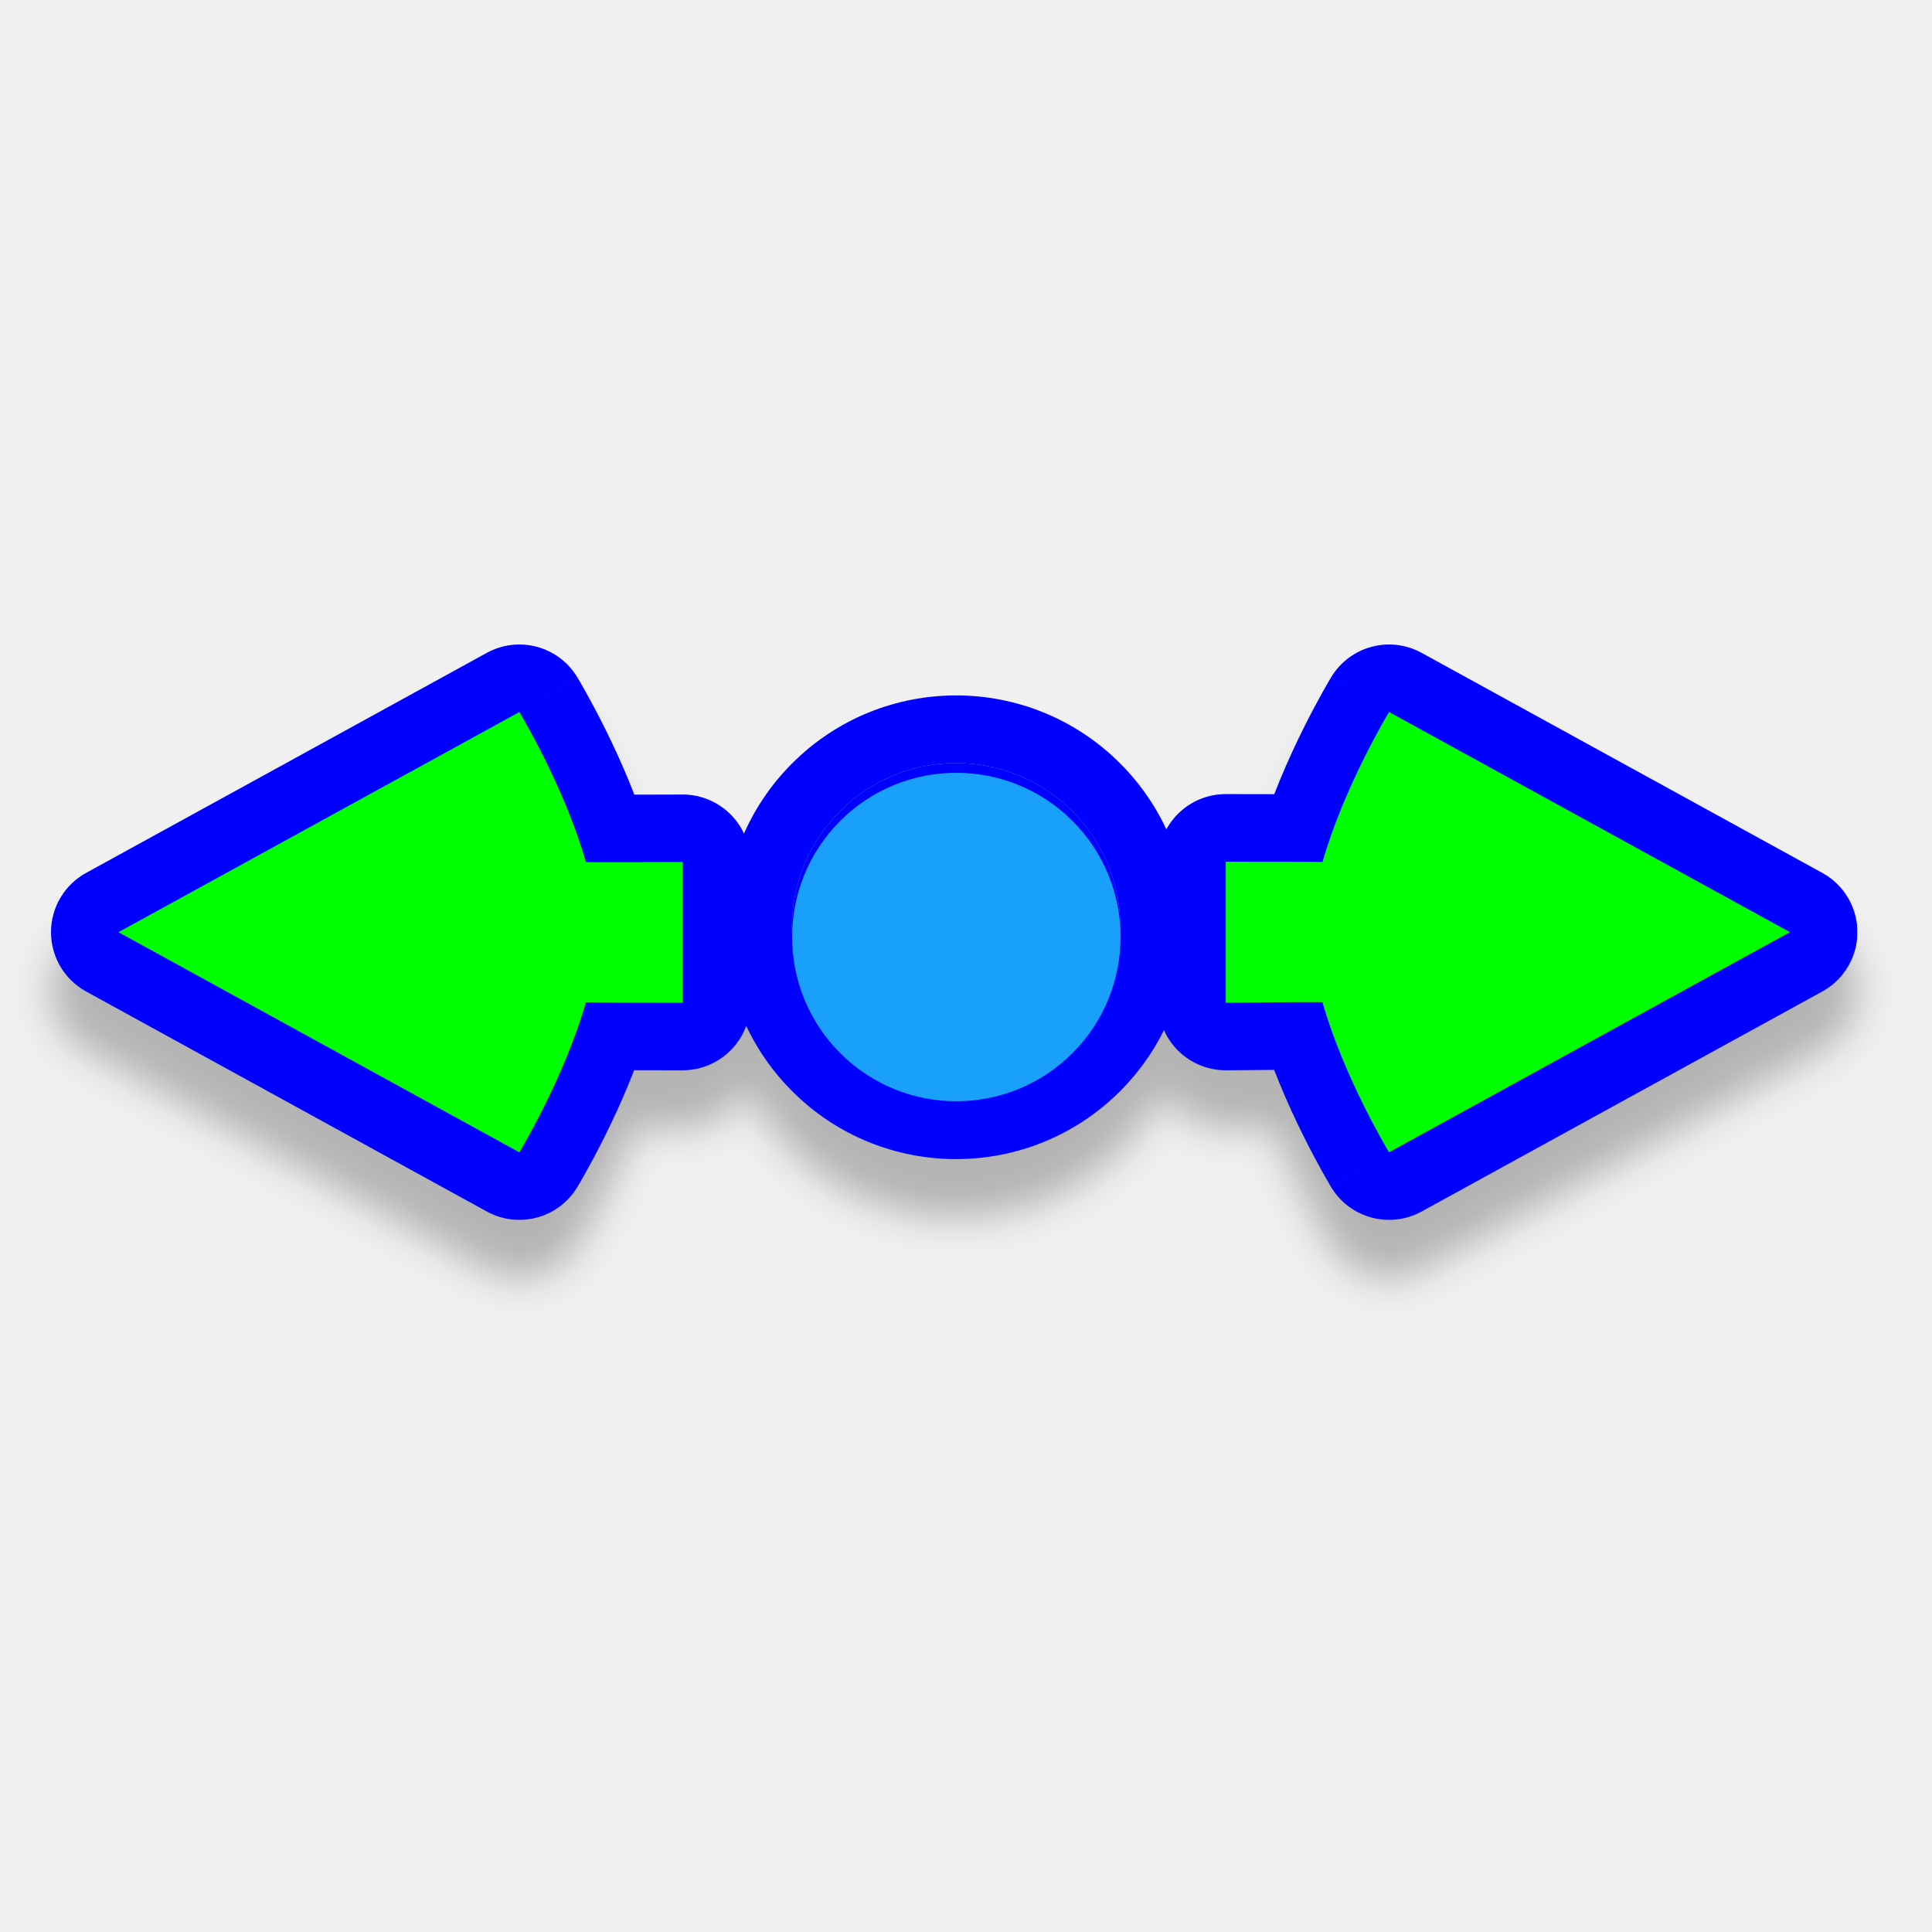
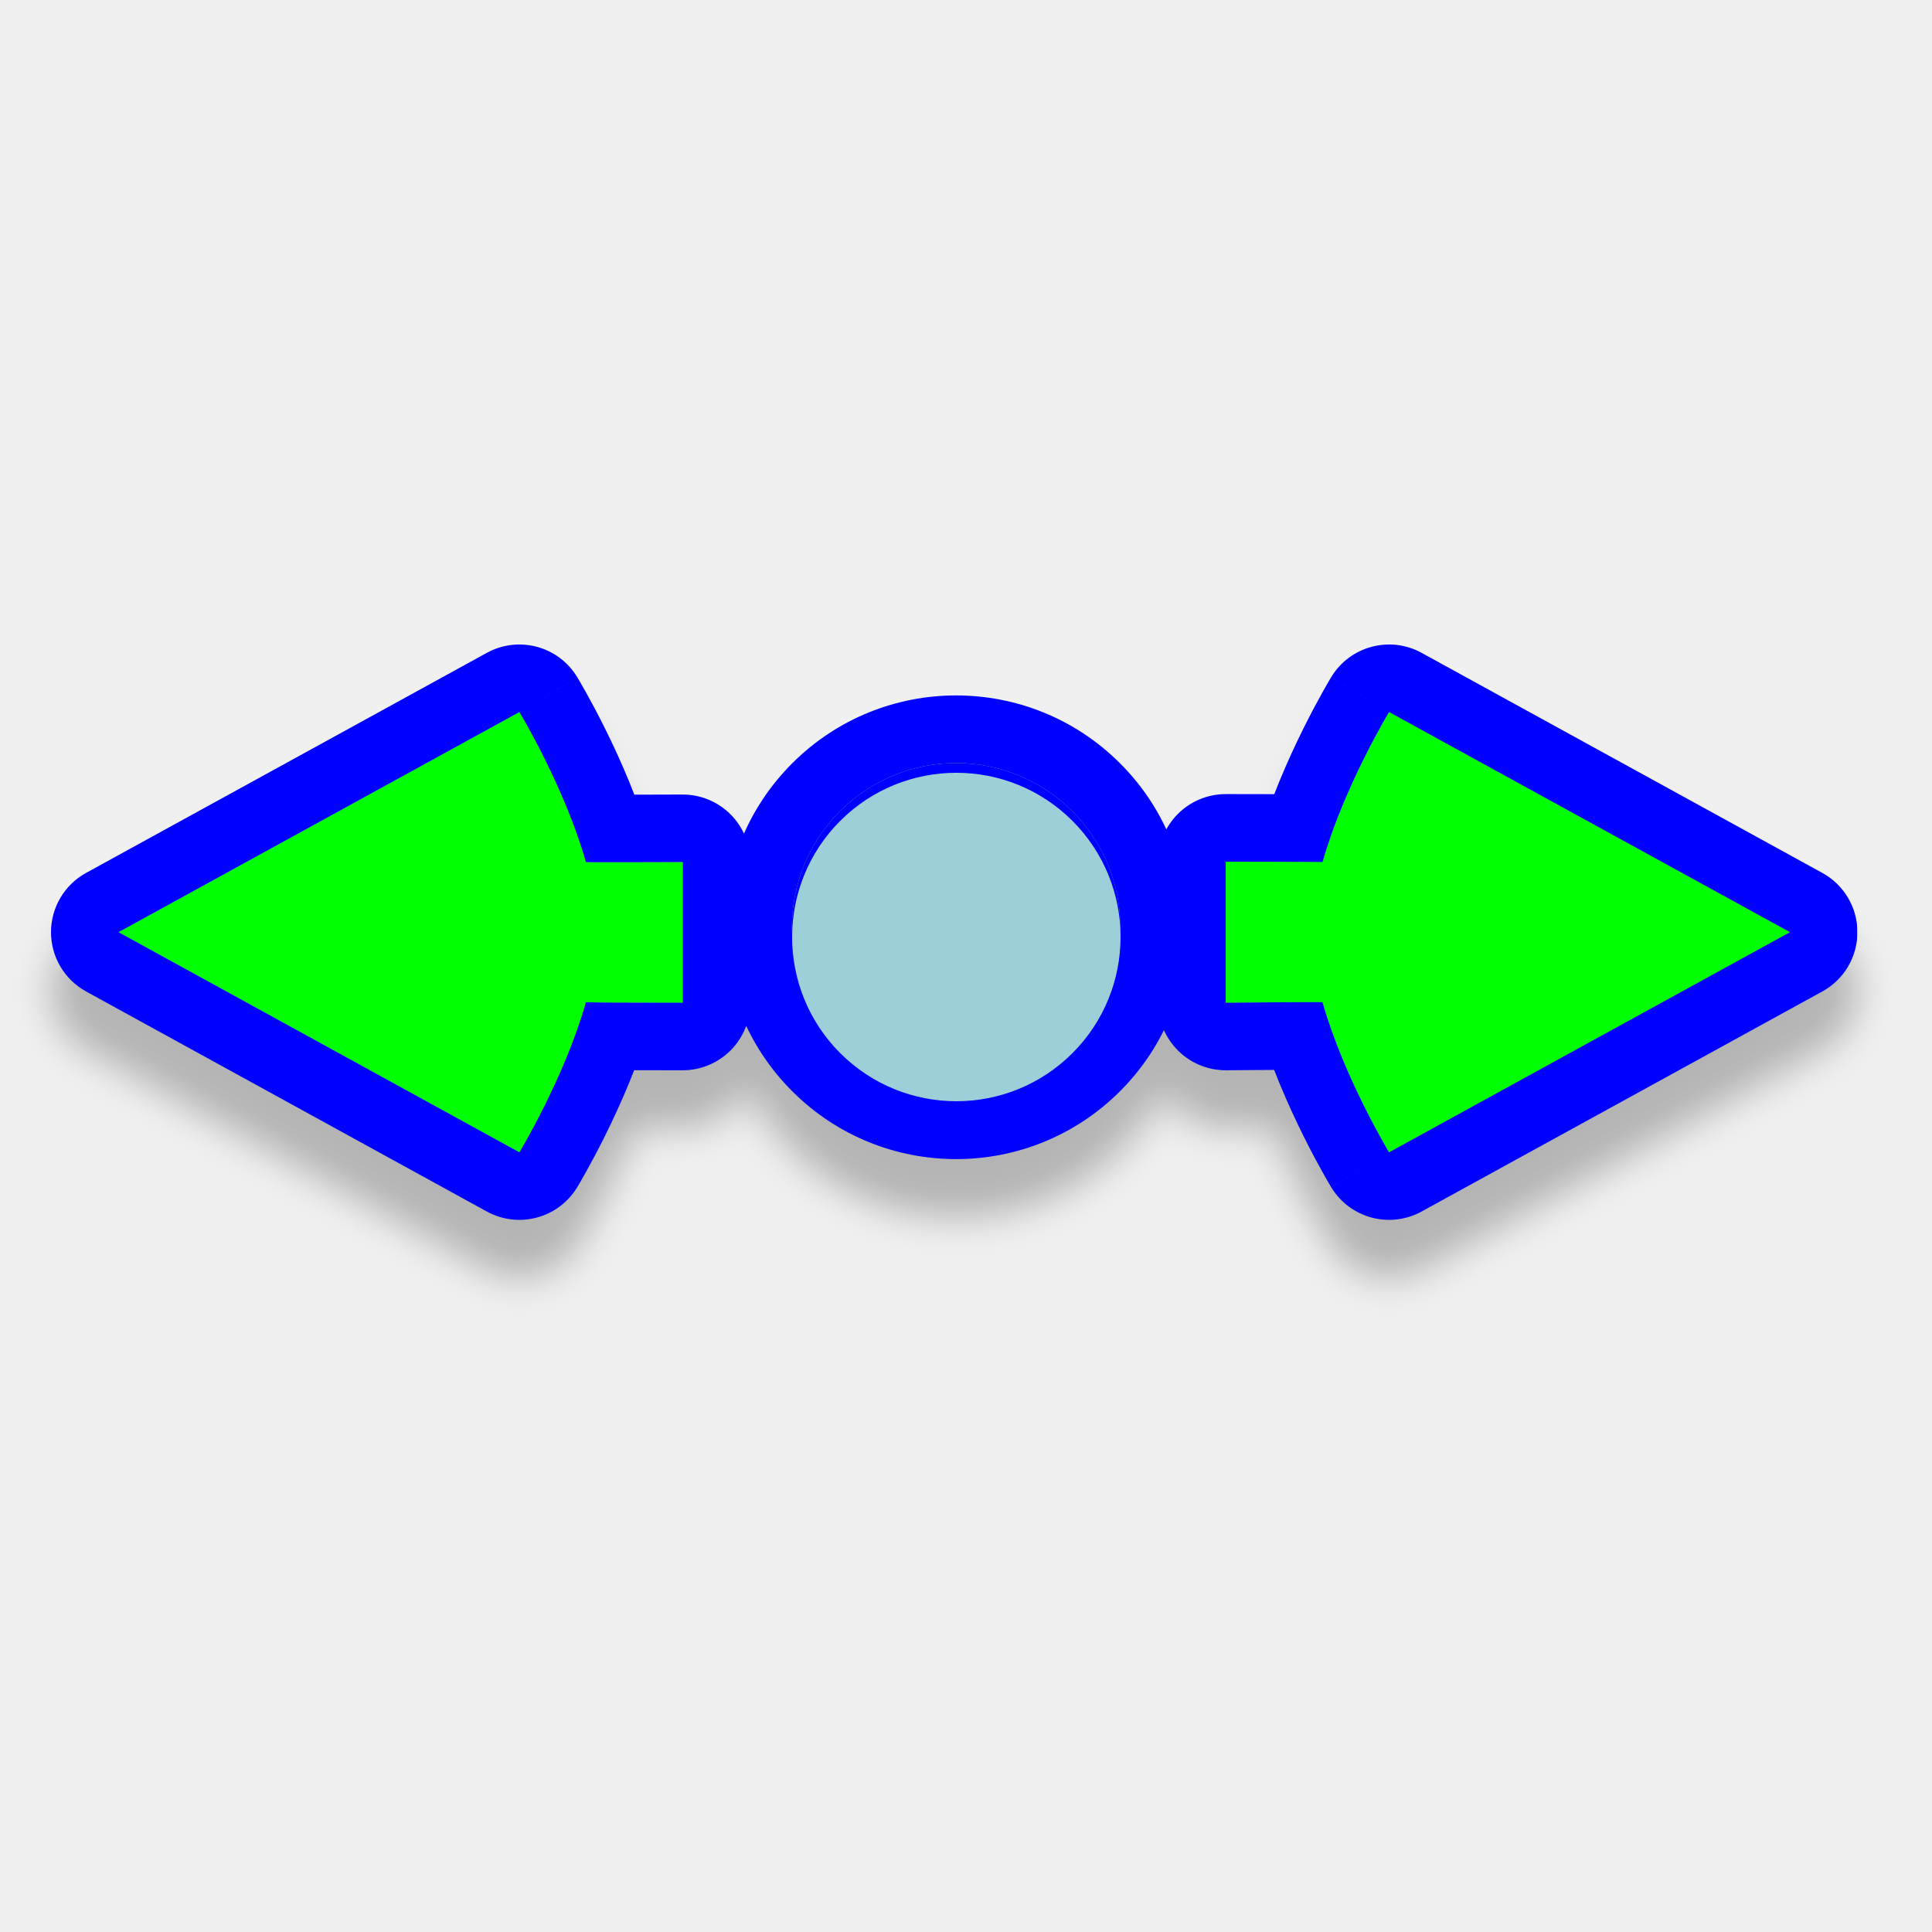
- <svg xmlns="http://www.w3.org/2000/svg" width="200" height="200" viewBox="0 0 200 200" fill="none">
-   <g filter="url(#filter0_d)">
+ <svg xmlns="http://www.w3.org/2000/svg" width="200" height="200" viewBox="0 0 200 200" fill="none" version="1.1" id="svg12">
+   <g filter="url(#filter0_d)" id="g7">
    <mask id="path-1-outside-1" maskUnits="userSpaceOnUse" x="5.28" y="65.719" width="187" height="61" fill="black">
-       <rect fill="white" x="5.28" y="65.719" width="187" height="61" />
-       <path d="M53.763 73.72L12.28 96.499L53.764 119.279C53.764 119.279 58.412 111.6 60.647 103.757C61.323 103.787 70.673 103.795 70.673 103.795V89.249C70.673 89.249 60.66 89.29 60.649 89.249C58.415 81.404 53.763 73.72 53.763 73.72Z" />
-       <path d="M126.887 89.204V103.795C126.887 103.795 136.9 103.709 136.911 103.749C139.145 111.595 143.797 119.279 143.797 119.279L185.28 96.499L143.796 73.719C143.796 73.719 139.148 81.399 136.913 89.242C136.237 89.212 126.887 89.204 126.887 89.204Z" />
-       <path d="M86.957 83.97C80.318 90.609 80.318 101.372 86.957 108.011C93.596 114.65 104.36 114.65 110.998 108.011C117.637 101.372 117.637 90.609 110.998 83.97C104.36 77.331 93.596 77.331 86.957 83.97Z" />
+       <rect fill="white" x="5.28" y="65.719" width="187" height="61" id="rect1" />
+       <path d="M53.763 73.72L12.28 96.499L53.764 119.279C53.764 119.279 58.412 111.6 60.647 103.757C61.323 103.787 70.673 103.795 70.673 103.795V89.249C70.673 89.249 60.66 89.29 60.649 89.249C58.415 81.404 53.763 73.72 53.763 73.72Z" id="path1" />
+       <path d="M126.887 89.204V103.795C126.887 103.795 136.9 103.709 136.911 103.749C139.145 111.595 143.797 119.279 143.797 119.279L185.28 96.499L143.796 73.719C143.796 73.719 139.148 81.399 136.913 89.242C136.237 89.212 126.887 89.204 126.887 89.204Z" id="path2" />
+       <path d="M86.957 83.97C80.318 90.609 80.318 101.372 86.957 108.011C93.596 114.65 104.36 114.65 110.998 108.011C117.637 101.372 117.637 90.609 110.998 83.97C104.36 77.331 93.596 77.331 86.957 83.97Z" id="path3" />
    </mask>
-     <path d="M53.763 73.72L12.28 96.499L53.764 119.279C53.764 119.279 58.412 111.6 60.647 103.757C61.323 103.787 70.673 103.795 70.673 103.795V89.249C70.673 89.249 60.66 89.29 60.649 89.249C58.415 81.404 53.763 73.72 53.763 73.72Z" fill="#0000FF" />
-     <path d="M126.887 89.204V103.795C126.887 103.795 136.9 103.709 136.911 103.749C139.145 111.595 143.797 119.279 143.797 119.279L185.28 96.499L143.796 73.719C143.796 73.719 139.148 81.399 136.913 89.242C136.237 89.212 126.887 89.204 126.887 89.204Z" fill="#0000FF" />
-     <path d="M86.957 83.97C80.318 90.609 80.318 101.372 86.957 108.011C93.596 114.65 104.36 114.65 110.998 108.011C117.637 101.372 117.637 90.609 110.998 83.97C104.36 77.331 93.596 77.331 86.957 83.97Z" fill="#0000FF" />
-     <path d="M12.28 96.499L8.911 90.364C6.672 91.593 5.28 93.945 5.28 96.499C5.28 99.054 6.672 101.406 8.911 102.635L12.28 96.499ZM53.763 73.72L59.752 70.095C57.809 66.886 53.682 65.778 50.394 67.584L53.763 73.72ZM53.764 119.279L50.394 125.415C53.682 127.221 57.81 126.113 59.752 122.904L53.764 119.279ZM60.647 103.757L60.953 96.764C57.715 96.622 54.803 98.721 53.915 101.839L60.647 103.757ZM70.673 103.795L70.667 110.795C72.525 110.796 74.307 110.059 75.621 108.747C76.935 107.434 77.673 105.652 77.673 103.795H70.673ZM70.673 89.249H77.673C77.673 87.388 76.932 85.603 75.613 84.29C74.294 82.976 72.506 82.242 70.645 82.249L70.673 89.249ZM60.649 89.249L67.381 87.332L67.381 87.332L60.649 89.249ZM126.887 89.204L126.893 82.204C125.035 82.203 123.253 82.939 121.939 84.252C120.625 85.565 119.887 87.347 119.887 89.204H126.887ZM126.887 103.795H119.887C119.887 105.662 120.633 107.451 121.958 108.766C123.284 110.08 125.08 110.81 126.947 110.794L126.887 103.795ZM136.911 103.749L130.179 105.666L130.179 105.667L136.911 103.749ZM143.797 119.279L137.808 122.904C139.751 126.113 143.878 127.22 147.166 125.415L143.797 119.279ZM185.28 96.499L188.649 102.635C190.888 101.406 192.28 99.054 192.28 96.499C192.28 93.945 190.888 91.593 188.649 90.364L185.28 96.499ZM143.796 73.719L147.166 67.584C143.877 65.778 139.75 66.885 137.808 70.095L143.796 73.719ZM136.913 89.242L136.607 96.235C139.845 96.377 142.757 94.277 143.645 91.16L136.913 89.242ZM15.649 102.635L57.133 79.856L50.394 67.584L8.911 90.364L15.649 102.635ZM57.133 113.144L15.649 90.364L8.911 102.635L50.394 125.415L57.133 113.144ZM53.915 101.839C52.963 105.18 51.447 108.632 50.099 111.344C49.437 112.676 48.84 113.781 48.414 114.543C48.202 114.923 48.033 115.216 47.922 115.406C47.866 115.501 47.825 115.571 47.8 115.613C47.788 115.634 47.779 115.648 47.775 115.655C47.773 115.659 47.772 115.66 47.772 115.66C47.772 115.66 47.772 115.66 47.773 115.659C47.773 115.658 47.773 115.658 47.774 115.657C47.774 115.657 47.774 115.656 47.774 115.656C47.775 115.655 47.775 115.655 53.764 119.279C59.752 122.904 59.753 122.903 59.753 122.903C59.753 122.902 59.754 122.901 59.754 122.901C59.755 122.9 59.755 122.898 59.756 122.897C59.758 122.894 59.76 122.891 59.762 122.887C59.767 122.88 59.773 122.87 59.779 122.859C59.793 122.836 59.811 122.806 59.833 122.769C59.877 122.695 59.938 122.592 60.014 122.462C60.166 122.202 60.378 121.833 60.636 121.371C61.151 120.448 61.856 119.142 62.636 117.575C64.171 114.486 66.096 110.176 67.379 105.675L53.915 101.839ZM70.673 103.795C70.679 96.795 70.679 96.795 70.679 96.795C70.679 96.795 70.679 96.795 70.679 96.795C70.678 96.795 70.678 96.795 70.677 96.795C70.676 96.795 70.675 96.795 70.672 96.795C70.668 96.795 70.661 96.795 70.653 96.795C70.635 96.795 70.609 96.795 70.575 96.795C70.506 96.794 70.406 96.794 70.278 96.794C70.021 96.794 69.654 96.794 69.211 96.793C68.325 96.792 67.138 96.79 65.93 96.787C64.721 96.784 63.496 96.78 62.534 96.775C61.46 96.77 60.947 96.763 60.953 96.764L60.34 110.75C60.87 110.773 63.62 110.782 65.897 110.787C67.111 110.79 68.303 110.792 69.192 110.793C69.636 110.794 70.005 110.794 70.262 110.794C70.391 110.794 70.492 110.795 70.561 110.795C70.596 110.795 70.622 110.795 70.64 110.795C70.649 110.795 70.656 110.795 70.66 110.795C70.662 110.795 70.664 110.795 70.665 110.795C70.666 110.795 70.666 110.795 70.666 110.795C70.667 110.795 70.667 110.795 70.667 110.795C70.667 110.795 70.667 110.795 70.673 103.795ZM77.673 103.795V89.249H63.673V103.795H77.673ZM53.916 91.167C54.403 92.409 55.677 94.177 56.312 94.744C56.742 95.058 57.502 95.502 57.817 95.651C58.408 95.913 58.901 96.03 59.059 96.067C59.448 96.158 59.76 96.194 59.837 96.203C60.057 96.229 60.235 96.239 60.28 96.242C60.412 96.249 60.529 96.252 60.583 96.254C60.714 96.257 60.867 96.259 61.013 96.261C61.317 96.264 61.732 96.265 62.206 96.266C63.161 96.268 64.425 96.267 65.679 96.264C66.936 96.262 68.191 96.258 69.132 96.255C69.602 96.254 69.994 96.252 70.269 96.251C70.406 96.251 70.514 96.25 70.588 96.25C70.624 96.25 70.653 96.25 70.672 96.249C70.681 96.249 70.689 96.249 70.694 96.249C70.696 96.249 70.698 96.249 70.699 96.249C70.7 96.249 70.7 96.249 70.701 96.249C70.701 96.249 70.701 96.249 70.701 96.249C70.701 96.249 70.701 96.249 70.673 89.249C70.645 82.249 70.645 82.249 70.645 82.249C70.645 82.249 70.645 82.249 70.645 82.249C70.644 82.249 70.644 82.249 70.643 82.249C70.642 82.249 70.64 82.249 70.638 82.249C70.633 82.25 70.626 82.25 70.617 82.25C70.598 82.25 70.57 82.25 70.534 82.25C70.46 82.25 70.353 82.251 70.217 82.251C69.944 82.252 69.553 82.254 69.085 82.255C68.148 82.258 66.899 82.262 65.651 82.264C64.401 82.267 63.16 82.268 62.234 82.266C61.768 82.266 61.399 82.264 61.153 82.261C61.024 82.26 60.961 82.259 60.944 82.258C60.924 82.258 60.984 82.259 61.078 82.264C61.103 82.266 61.266 82.275 61.477 82.299C61.548 82.308 61.856 82.344 62.242 82.434C62.4 82.47 62.892 82.587 63.482 82.849C63.797 82.997 64.556 83.442 64.987 83.755C65.621 84.323 66.895 86.09 67.381 87.332L53.916 91.167ZM53.763 73.72C47.775 77.345 47.775 77.344 47.774 77.343C47.774 77.343 47.774 77.343 47.773 77.342C47.773 77.341 47.773 77.341 47.773 77.34C47.772 77.339 47.772 77.339 47.772 77.339C47.772 77.339 47.773 77.341 47.775 77.344C47.779 77.351 47.787 77.365 47.8 77.386C47.825 77.428 47.866 77.498 47.922 77.593C48.033 77.784 48.202 78.077 48.414 78.457C48.84 79.22 49.437 80.325 50.1 81.658C51.448 84.371 52.965 87.824 53.916 91.167L67.381 87.332C66.099 82.829 64.173 78.517 62.637 75.427C61.857 73.859 61.152 72.552 60.636 71.629C60.378 71.166 60.166 70.798 60.014 70.537C59.938 70.407 59.877 70.304 59.833 70.23C59.81 70.193 59.793 70.163 59.779 70.14C59.772 70.129 59.767 70.12 59.762 70.112C59.76 70.108 59.758 70.105 59.756 70.102C59.755 70.101 59.755 70.1 59.754 70.098C59.753 70.098 59.753 70.097 59.753 70.097C59.752 70.096 59.752 70.095 53.763 73.72ZM143.644 101.832C143.156 100.587 141.876 98.814 141.237 98.246C140.804 97.931 140.039 97.487 139.722 97.338C139.128 97.078 138.632 96.962 138.473 96.925C138.083 96.836 137.77 96.801 137.693 96.792C137.472 96.767 137.294 96.758 137.249 96.756C137.117 96.749 137 96.746 136.946 96.745C136.815 96.742 136.661 96.741 136.515 96.74C136.212 96.738 135.797 96.738 135.322 96.74C134.368 96.742 133.103 96.749 131.849 96.757C130.593 96.765 129.337 96.775 128.397 96.782C127.926 96.786 127.534 96.789 127.259 96.791C127.122 96.793 127.014 96.793 126.941 96.794C126.904 96.794 126.875 96.794 126.856 96.795C126.847 96.795 126.84 96.795 126.835 96.795C126.832 96.795 126.83 96.795 126.829 96.795C126.829 96.795 126.828 96.795 126.828 96.795C126.828 96.795 126.827 96.795 126.827 96.795C126.827 96.795 126.827 96.795 126.887 103.795C126.947 110.794 126.947 110.794 126.947 110.794C126.947 110.794 126.947 110.794 126.947 110.794C126.947 110.794 126.948 110.794 126.948 110.794C126.95 110.794 126.951 110.794 126.954 110.794C126.958 110.794 126.966 110.794 126.975 110.794C126.994 110.794 127.022 110.794 127.058 110.793C127.131 110.793 127.238 110.792 127.375 110.791C127.648 110.789 128.038 110.785 128.507 110.782C129.444 110.774 130.692 110.765 131.94 110.757C133.191 110.749 134.432 110.742 135.358 110.739C135.824 110.738 136.193 110.738 136.439 110.74C136.568 110.74 136.631 110.741 136.647 110.742C136.667 110.742 136.607 110.741 136.513 110.736C136.488 110.735 136.325 110.727 136.113 110.703C136.042 110.695 135.733 110.66 135.345 110.571C135.187 110.535 134.693 110.42 134.099 110.16C133.783 110.011 133.018 109.567 132.585 109.252C131.947 108.684 130.666 106.912 130.179 105.666L143.644 101.832ZM143.797 119.279C149.785 115.654 149.785 115.655 149.786 115.656C149.786 115.656 149.786 115.656 149.786 115.657C149.787 115.657 149.787 115.658 149.788 115.658C149.788 115.659 149.788 115.66 149.788 115.66C149.788 115.66 149.787 115.658 149.785 115.655C149.781 115.648 149.773 115.634 149.76 115.613C149.735 115.57 149.694 115.501 149.638 115.406C149.527 115.215 149.358 114.922 149.146 114.542C148.72 113.779 148.123 112.674 147.46 111.341C146.112 108.627 144.595 105.175 143.643 101.832L130.179 105.667C131.461 110.169 133.387 114.481 134.923 117.571C135.703 119.14 136.408 120.446 136.924 121.37C137.182 121.832 137.395 122.201 137.546 122.461C137.622 122.591 137.683 122.695 137.727 122.769C137.75 122.806 137.767 122.836 137.781 122.859C137.788 122.87 137.793 122.879 137.798 122.887C137.8 122.891 137.802 122.894 137.804 122.897C137.805 122.898 137.805 122.899 137.806 122.9C137.807 122.901 137.807 122.902 137.807 122.902C137.808 122.903 137.808 122.904 143.797 119.279ZM181.911 90.364L140.427 113.143L147.166 125.415L188.649 102.635L181.911 90.364ZM140.427 79.855L181.911 102.635L188.649 90.364L147.166 67.584L140.427 79.855ZM143.645 91.16C144.597 87.818 146.113 84.367 147.461 81.655C148.124 80.323 148.72 79.218 149.146 78.456C149.359 78.076 149.527 77.783 149.638 77.593C149.694 77.497 149.735 77.428 149.76 77.386C149.772 77.365 149.781 77.351 149.785 77.344C149.787 77.34 149.788 77.338 149.788 77.338C149.788 77.338 149.788 77.339 149.787 77.34C149.787 77.34 149.787 77.341 149.786 77.342C149.786 77.342 149.786 77.343 149.786 77.343C149.785 77.344 149.785 77.344 143.796 73.719C137.808 70.095 137.807 70.096 137.807 70.096C137.807 70.097 137.806 70.097 137.806 70.098C137.805 70.099 137.804 70.1 137.804 70.102C137.802 70.105 137.8 70.108 137.798 70.112C137.793 70.119 137.787 70.129 137.781 70.14C137.767 70.162 137.749 70.192 137.727 70.23C137.683 70.304 137.622 70.407 137.546 70.537C137.395 70.797 137.182 71.165 136.924 71.628C136.409 72.551 135.704 73.856 134.924 75.424C133.389 78.513 131.464 82.822 130.181 87.323L143.645 91.16ZM126.887 89.204C126.881 96.204 126.881 96.204 126.881 96.204C126.881 96.204 126.881 96.204 126.881 96.204C126.882 96.204 126.882 96.204 126.883 96.204C126.884 96.204 126.885 96.204 126.888 96.204C126.892 96.204 126.899 96.204 126.907 96.204C126.925 96.204 126.951 96.204 126.985 96.204C127.054 96.204 127.154 96.204 127.282 96.204C127.539 96.205 127.906 96.205 128.349 96.206C129.235 96.207 130.422 96.209 131.63 96.212C132.839 96.215 134.064 96.219 135.026 96.223C136.1 96.229 136.613 96.235 136.607 96.235L137.22 82.249C136.69 82.225 133.94 82.217 131.663 82.212C130.449 82.209 129.257 82.207 128.368 82.206C127.924 82.205 127.555 82.205 127.298 82.204C127.169 82.204 127.068 82.204 126.999 82.204C126.964 82.204 126.938 82.204 126.92 82.204C126.911 82.204 126.904 82.204 126.9 82.204C126.898 82.204 126.896 82.204 126.895 82.204C126.894 82.204 126.894 82.204 126.893 82.204C126.893 82.204 126.893 82.204 126.893 82.204C126.893 82.204 126.893 82.204 126.887 89.204ZM119.887 89.204V103.795H133.887V89.204H119.887ZM82.007 79.02C72.635 88.392 72.635 103.588 82.007 112.961L91.907 103.061C88.001 99.156 88.001 92.825 91.907 88.919L82.007 79.02ZM82.007 112.961C91.38 122.334 106.576 122.334 115.948 112.961L106.049 103.061C102.143 106.967 95.812 106.967 91.907 103.061L82.007 112.961ZM115.948 112.961C125.321 103.588 125.321 88.392 115.948 79.02L106.049 88.919C109.954 92.825 109.954 99.156 106.049 103.061L115.948 112.961ZM115.948 79.02C106.576 69.647 91.38 69.647 82.007 79.02L91.907 88.919C95.812 85.014 102.143 85.014 106.049 88.919L115.948 79.02Z" fill="#0000FF" mask="url(#path-1-outside-1)" />
+     <path d="M53.763 73.72L12.28 96.499L53.764 119.279C53.764 119.279 58.412 111.6 60.647 103.757C61.323 103.787 70.673 103.795 70.673 103.795V89.249C70.673 89.249 60.66 89.29 60.649 89.249C58.415 81.404 53.763 73.72 53.763 73.72Z" fill="#0000FF" id="path4" />
+     <path d="M126.887 89.204V103.795C126.887 103.795 136.9 103.709 136.911 103.749C139.145 111.595 143.797 119.279 143.797 119.279L185.28 96.499L143.796 73.719C143.796 73.719 139.148 81.399 136.913 89.242C136.237 89.212 126.887 89.204 126.887 89.204Z" fill="#0000FF" id="path5" />
+     <path d="M86.957 83.97C80.318 90.609 80.318 101.372 86.957 108.011C93.596 114.65 104.36 114.65 110.998 108.011C117.637 101.372 117.637 90.609 110.998 83.97C104.36 77.331 93.596 77.331 86.957 83.97Z" fill="#0000FF" id="path6" />
+     <path d="M12.28 96.499L8.911 90.364C6.672 91.593 5.28 93.945 5.28 96.499C5.28 99.054 6.672 101.406 8.911 102.635L12.28 96.499ZM53.763 73.72L59.752 70.095C57.809 66.886 53.682 65.778 50.394 67.584L53.763 73.72ZM53.764 119.279L50.394 125.415C53.682 127.221 57.81 126.113 59.752 122.904L53.764 119.279ZM60.647 103.757L60.953 96.764C57.715 96.622 54.803 98.721 53.915 101.839L60.647 103.757ZM70.673 103.795L70.667 110.795C72.525 110.796 74.307 110.059 75.621 108.747C76.935 107.434 77.673 105.652 77.673 103.795H70.673ZM70.673 89.249H77.673C77.673 87.388 76.932 85.603 75.613 84.29C74.294 82.976 72.506 82.242 70.645 82.249L70.673 89.249ZM60.649 89.249L67.381 87.332L67.381 87.332L60.649 89.249ZM126.887 89.204L126.893 82.204C125.035 82.203 123.253 82.939 121.939 84.252C120.625 85.565 119.887 87.347 119.887 89.204H126.887ZM126.887 103.795H119.887C119.887 105.662 120.633 107.451 121.958 108.766C123.284 110.08 125.08 110.81 126.947 110.794L126.887 103.795ZM136.911 103.749L130.179 105.666L130.179 105.667L136.911 103.749ZM143.797 119.279L137.808 122.904C139.751 126.113 143.878 127.22 147.166 125.415L143.797 119.279ZM185.28 96.499L188.649 102.635C190.888 101.406 192.28 99.054 192.28 96.499C192.28 93.945 190.888 91.593 188.649 90.364L185.28 96.499ZM143.796 73.719L147.166 67.584C143.877 65.778 139.75 66.885 137.808 70.095L143.796 73.719ZM136.913 89.242L136.607 96.235C139.845 96.377 142.757 94.277 143.645 91.16L136.913 89.242ZM15.649 102.635L57.133 79.856L50.394 67.584L8.911 90.364L15.649 102.635ZM57.133 113.144L15.649 90.364L8.911 102.635L50.394 125.415L57.133 113.144ZM53.915 101.839C52.963 105.18 51.447 108.632 50.099 111.344C49.437 112.676 48.84 113.781 48.414 114.543C48.202 114.923 48.033 115.216 47.922 115.406C47.866 115.501 47.825 115.571 47.8 115.613C47.788 115.634 47.779 115.648 47.775 115.655C47.773 115.659 47.772 115.66 47.772 115.66C47.772 115.66 47.772 115.66 47.773 115.659C47.773 115.658 47.773 115.658 47.774 115.657C47.774 115.657 47.774 115.656 47.774 115.656C47.775 115.655 47.775 115.655 53.764 119.279C59.752 122.904 59.753 122.903 59.753 122.903C59.753 122.902 59.754 122.901 59.754 122.901C59.755 122.9 59.755 122.898 59.756 122.897C59.758 122.894 59.76 122.891 59.762 122.887C59.767 122.88 59.773 122.87 59.779 122.859C59.793 122.836 59.811 122.806 59.833 122.769C59.877 122.695 59.938 122.592 60.014 122.462C60.166 122.202 60.378 121.833 60.636 121.371C61.151 120.448 61.856 119.142 62.636 117.575C64.171 114.486 66.096 110.176 67.379 105.675L53.915 101.839ZM70.673 103.795C70.679 96.795 70.679 96.795 70.679 96.795C70.679 96.795 70.679 96.795 70.679 96.795C70.678 96.795 70.678 96.795 70.677 96.795C70.676 96.795 70.675 96.795 70.672 96.795C70.668 96.795 70.661 96.795 70.653 96.795C70.635 96.795 70.609 96.795 70.575 96.795C70.506 96.794 70.406 96.794 70.278 96.794C70.021 96.794 69.654 96.794 69.211 96.793C68.325 96.792 67.138 96.79 65.93 96.787C64.721 96.784 63.496 96.78 62.534 96.775C61.46 96.77 60.947 96.763 60.953 96.764L60.34 110.75C60.87 110.773 63.62 110.782 65.897 110.787C67.111 110.79 68.303 110.792 69.192 110.793C69.636 110.794 70.005 110.794 70.262 110.794C70.391 110.794 70.492 110.795 70.561 110.795C70.596 110.795 70.622 110.795 70.64 110.795C70.649 110.795 70.656 110.795 70.66 110.795C70.662 110.795 70.664 110.795 70.665 110.795C70.666 110.795 70.666 110.795 70.666 110.795C70.667 110.795 70.667 110.795 70.667 110.795C70.667 110.795 70.667 110.795 70.673 103.795ZM77.673 103.795V89.249H63.673V103.795H77.673ZM53.916 91.167C54.403 92.409 55.677 94.177 56.312 94.744C56.742 95.058 57.502 95.502 57.817 95.651C58.408 95.913 58.901 96.03 59.059 96.067C59.448 96.158 59.76 96.194 59.837 96.203C60.057 96.229 60.235 96.239 60.28 96.242C60.412 96.249 60.529 96.252 60.583 96.254C60.714 96.257 60.867 96.259 61.013 96.261C61.317 96.264 61.732 96.265 62.206 96.266C63.161 96.268 64.425 96.267 65.679 96.264C66.936 96.262 68.191 96.258 69.132 96.255C69.602 96.254 69.994 96.252 70.269 96.251C70.406 96.251 70.514 96.25 70.588 96.25C70.624 96.25 70.653 96.25 70.672 96.249C70.681 96.249 70.689 96.249 70.694 96.249C70.696 96.249 70.698 96.249 70.699 96.249C70.7 96.249 70.7 96.249 70.701 96.249C70.701 96.249 70.701 96.249 70.701 96.249C70.701 96.249 70.701 96.249 70.673 89.249C70.645 82.249 70.645 82.249 70.645 82.249C70.645 82.249 70.645 82.249 70.645 82.249C70.644 82.249 70.644 82.249 70.643 82.249C70.642 82.249 70.64 82.249 70.638 82.249C70.633 82.25 70.626 82.25 70.617 82.25C70.598 82.25 70.57 82.25 70.534 82.25C70.46 82.25 70.353 82.251 70.217 82.251C69.944 82.252 69.553 82.254 69.085 82.255C68.148 82.258 66.899 82.262 65.651 82.264C64.401 82.267 63.16 82.268 62.234 82.266C61.768 82.266 61.399 82.264 61.153 82.261C61.024 82.26 60.961 82.259 60.944 82.258C60.924 82.258 60.984 82.259 61.078 82.264C61.103 82.266 61.266 82.275 61.477 82.299C61.548 82.308 61.856 82.344 62.242 82.434C62.4 82.47 62.892 82.587 63.482 82.849C63.797 82.997 64.556 83.442 64.987 83.755C65.621 84.323 66.895 86.09 67.381 87.332L53.916 91.167ZM53.763 73.72C47.775 77.345 47.775 77.344 47.774 77.343C47.774 77.343 47.774 77.343 47.773 77.342C47.773 77.341 47.773 77.341 47.773 77.34C47.772 77.339 47.772 77.339 47.772 77.339C47.772 77.339 47.773 77.341 47.775 77.344C47.779 77.351 47.787 77.365 47.8 77.386C47.825 77.428 47.866 77.498 47.922 77.593C48.033 77.784 48.202 78.077 48.414 78.457C48.84 79.22 49.437 80.325 50.1 81.658C51.448 84.371 52.965 87.824 53.916 91.167L67.381 87.332C66.099 82.829 64.173 78.517 62.637 75.427C61.857 73.859 61.152 72.552 60.636 71.629C60.378 71.166 60.166 70.798 60.014 70.537C59.938 70.407 59.877 70.304 59.833 70.23C59.81 70.193 59.793 70.163 59.779 70.14C59.772 70.129 59.767 70.12 59.762 70.112C59.76 70.108 59.758 70.105 59.756 70.102C59.755 70.101 59.755 70.1 59.754 70.098C59.753 70.098 59.753 70.097 59.753 70.097C59.752 70.096 59.752 70.095 53.763 73.72ZM143.644 101.832C143.156 100.587 141.876 98.814 141.237 98.246C140.804 97.931 140.039 97.487 139.722 97.338C139.128 97.078 138.632 96.962 138.473 96.925C138.083 96.836 137.77 96.801 137.693 96.792C137.472 96.767 137.294 96.758 137.249 96.756C137.117 96.749 137 96.746 136.946 96.745C136.815 96.742 136.661 96.741 136.515 96.74C136.212 96.738 135.797 96.738 135.322 96.74C134.368 96.742 133.103 96.749 131.849 96.757C130.593 96.765 129.337 96.775 128.397 96.782C127.926 96.786 127.534 96.789 127.259 96.791C127.122 96.793 127.014 96.793 126.941 96.794C126.904 96.794 126.875 96.794 126.856 96.795C126.847 96.795 126.84 96.795 126.835 96.795C126.832 96.795 126.83 96.795 126.829 96.795C126.829 96.795 126.828 96.795 126.828 96.795C126.828 96.795 126.827 96.795 126.827 96.795C126.827 96.795 126.827 96.795 126.887 103.795C126.947 110.794 126.947 110.794 126.947 110.794C126.947 110.794 126.947 110.794 126.947 110.794C126.947 110.794 126.948 110.794 126.948 110.794C126.95 110.794 126.951 110.794 126.954 110.794C126.958 110.794 126.966 110.794 126.975 110.794C126.994 110.794 127.022 110.794 127.058 110.793C127.131 110.793 127.238 110.792 127.375 110.791C127.648 110.789 128.038 110.785 128.507 110.782C129.444 110.774 130.692 110.765 131.94 110.757C133.191 110.749 134.432 110.742 135.358 110.739C135.824 110.738 136.193 110.738 136.439 110.74C136.568 110.74 136.631 110.741 136.647 110.742C136.667 110.742 136.607 110.741 136.513 110.736C136.488 110.735 136.325 110.727 136.113 110.703C136.042 110.695 135.733 110.66 135.345 110.571C135.187 110.535 134.693 110.42 134.099 110.16C133.783 110.011 133.018 109.567 132.585 109.252C131.947 108.684 130.666 106.912 130.179 105.666L143.644 101.832ZM143.797 119.279C149.785 115.654 149.785 115.655 149.786 115.656C149.786 115.656 149.786 115.656 149.786 115.657C149.787 115.657 149.787 115.658 149.788 115.658C149.788 115.659 149.788 115.66 149.788 115.66C149.788 115.66 149.787 115.658 149.785 115.655C149.781 115.648 149.773 115.634 149.76 115.613C149.735 115.57 149.694 115.501 149.638 115.406C149.527 115.215 149.358 114.922 149.146 114.542C148.72 113.779 148.123 112.674 147.46 111.341C146.112 108.627 144.595 105.175 143.643 101.832L130.179 105.667C131.461 110.169 133.387 114.481 134.923 117.571C135.703 119.14 136.408 120.446 136.924 121.37C137.182 121.832 137.395 122.201 137.546 122.461C137.622 122.591 137.683 122.695 137.727 122.769C137.75 122.806 137.767 122.836 137.781 122.859C137.788 122.87 137.793 122.879 137.798 122.887C137.8 122.891 137.802 122.894 137.804 122.897C137.805 122.898 137.805 122.899 137.806 122.9C137.807 122.901 137.807 122.902 137.807 122.902C137.808 122.903 137.808 122.904 143.797 119.279ZM181.911 90.364L140.427 113.143L147.166 125.415L188.649 102.635L181.911 90.364ZM140.427 79.855L181.911 102.635L188.649 90.364L147.166 67.584L140.427 79.855ZM143.645 91.16C144.597 87.818 146.113 84.367 147.461 81.655C148.124 80.323 148.72 79.218 149.146 78.456C149.359 78.076 149.527 77.783 149.638 77.593C149.694 77.497 149.735 77.428 149.76 77.386C149.772 77.365 149.781 77.351 149.785 77.344C149.787 77.34 149.788 77.338 149.788 77.338C149.788 77.338 149.788 77.339 149.787 77.34C149.787 77.34 149.787 77.341 149.786 77.342C149.786 77.342 149.786 77.343 149.786 77.343C149.785 77.344 149.785 77.344 143.796 73.719C137.808 70.095 137.807 70.096 137.807 70.096C137.807 70.097 137.806 70.097 137.806 70.098C137.805 70.099 137.804 70.1 137.804 70.102C137.802 70.105 137.8 70.108 137.798 70.112C137.793 70.119 137.787 70.129 137.781 70.14C137.767 70.162 137.749 70.192 137.727 70.23C137.683 70.304 137.622 70.407 137.546 70.537C137.395 70.797 137.182 71.165 136.924 71.628C136.409 72.551 135.704 73.856 134.924 75.424C133.389 78.513 131.464 82.822 130.181 87.323L143.645 91.16ZM126.887 89.204C126.881 96.204 126.881 96.204 126.881 96.204C126.881 96.204 126.881 96.204 126.881 96.204C126.882 96.204 126.882 96.204 126.883 96.204C126.884 96.204 126.885 96.204 126.888 96.204C126.892 96.204 126.899 96.204 126.907 96.204C126.925 96.204 126.951 96.204 126.985 96.204C127.054 96.204 127.154 96.204 127.282 96.204C127.539 96.205 127.906 96.205 128.349 96.206C129.235 96.207 130.422 96.209 131.63 96.212C132.839 96.215 134.064 96.219 135.026 96.223C136.1 96.229 136.613 96.235 136.607 96.235L137.22 82.249C136.69 82.225 133.94 82.217 131.663 82.212C130.449 82.209 129.257 82.207 128.368 82.206C127.924 82.205 127.555 82.205 127.298 82.204C127.169 82.204 127.068 82.204 126.999 82.204C126.964 82.204 126.938 82.204 126.92 82.204C126.911 82.204 126.904 82.204 126.9 82.204C126.898 82.204 126.896 82.204 126.895 82.204C126.894 82.204 126.894 82.204 126.893 82.204C126.893 82.204 126.893 82.204 126.893 82.204C126.893 82.204 126.893 82.204 126.887 89.204ZM119.887 89.204V103.795H133.887V89.204H119.887ZM82.007 79.02C72.635 88.392 72.635 103.588 82.007 112.961L91.907 103.061C88.001 99.156 88.001 92.825 91.907 88.919L82.007 79.02ZM82.007 112.961C91.38 122.334 106.576 122.334 115.948 112.961L106.049 103.061C102.143 106.967 95.812 106.967 91.907 103.061L82.007 112.961ZM115.948 112.961C125.321 103.588 125.321 88.392 115.948 79.02L106.049 88.919C109.954 92.825 109.954 99.156 106.049 103.061L115.948 112.961ZM115.948 79.02C106.576 69.647 91.38 69.647 82.007 79.02L91.907 88.919C95.812 85.014 102.143 85.014 106.049 88.919L115.948 79.02Z" fill="#0000FF" mask="url(#path-1-outside-1)" id="path7" />
  </g>
-   <path d="M53.764 73.72L12.28 96.499L53.764 119.279C53.764 119.279 58.412 111.6 60.647 103.757C61.323 103.787 70.673 103.795 70.673 103.795V89.249C70.673 89.249 60.66 89.29 60.649 89.249C58.415 81.404 53.764 73.72 53.764 73.72Z" fill="#00FF00" />
-   <path d="M126.887 89.204V103.795C126.887 103.795 136.9 103.709 136.911 103.749C139.145 111.595 143.797 119.279 143.797 119.279L185.28 96.499L143.796 73.719C143.796 73.719 139.148 81.399 136.913 89.242C136.237 89.212 126.887 89.204 126.887 89.204Z" fill="#00FF00" />
-   <path d="M86.979 84.978C80.34 91.617 80.34 102.381 86.979 109.02C93.618 115.659 104.382 115.659 111.021 109.02C117.66 102.381 117.66 91.617 111.021 84.978C104.382 78.34 93.618 78.34 86.979 84.978Z" fill="#18A0FB" />
-   <defs>
+   <path d="M53.764 73.72L12.28 96.499L53.764 119.279C53.764 119.279 58.412 111.6 60.647 103.757C61.323 103.787 70.673 103.795 70.673 103.795V89.249C70.673 89.249 60.66 89.29 60.649 89.249C58.415 81.404 53.764 73.72 53.764 73.72Z" fill="#00FF00" id="path8" />
+   <path d="M126.887 89.204V103.795C126.887 103.795 136.9 103.709 136.911 103.749C139.145 111.595 143.797 119.279 143.797 119.279L185.28 96.499L143.796 73.719C143.796 73.719 139.148 81.399 136.913 89.242C136.237 89.212 126.887 89.204 126.887 89.204Z" fill="#00FF00" id="path9" />
+   <path d="M86.979 84.978C80.34 91.617 80.34 102.381 86.979 109.02C93.618 115.659 104.382 115.659 111.021 109.02C117.66 102.381 117.66 91.617 111.021 84.978C104.382 78.34 93.618 78.34 86.979 84.978Z" fill="#18A0FB" id="path10" style="fill:#9ccfd8;fill-opacity:1" />
+   <defs id="defs12">
    <filter id="filter0_d" x="1.28" y="66.719" width="195" height="69.562" filterUnits="userSpaceOnUse" color-interpolation-filters="sRGB">
-       <feFlood flood-opacity="0" result="BackgroundImageFix" />
-       <feColorMatrix in="SourceAlpha" type="matrix" values="0 0 0 0 0 0 0 0 0 0 0 0 0 0 0 0 0 0 127 0" />
-       <feOffset dy="6" />
-       <feGaussianBlur stdDeviation="2" />
-       <feColorMatrix type="matrix" values="0 0 0 0 0 0 0 0 0 0 0 0 0 0 0 0 0 0 0.25 0" />
-       <feBlend mode="normal" in2="BackgroundImageFix" result="effect1_dropShadow" />
-       <feBlend mode="normal" in="SourceGraphic" in2="effect1_dropShadow" result="shape" />
+       <feFlood flood-opacity="0" result="BackgroundImageFix" id="feFlood10" />
+       <feColorMatrix in="SourceAlpha" type="matrix" values="0 0 0 0 0 0 0 0 0 0 0 0 0 0 0 0 0 0 127 0" id="feColorMatrix10" />
+       <feOffset dy="6" id="feOffset10" />
+       <feGaussianBlur stdDeviation="2" id="feGaussianBlur10" />
+       <feColorMatrix type="matrix" values="0 0 0 0 0 0 0 0 0 0 0 0 0 0 0 0 0 0 0.25 0" id="feColorMatrix11" />
+       <feBlend mode="normal" in2="BackgroundImageFix" result="effect1_dropShadow" id="feBlend11" />
+       <feBlend mode="normal" in="SourceGraphic" in2="effect1_dropShadow" result="shape" id="feBlend12" />
    </filter>
  </defs>
</svg>
